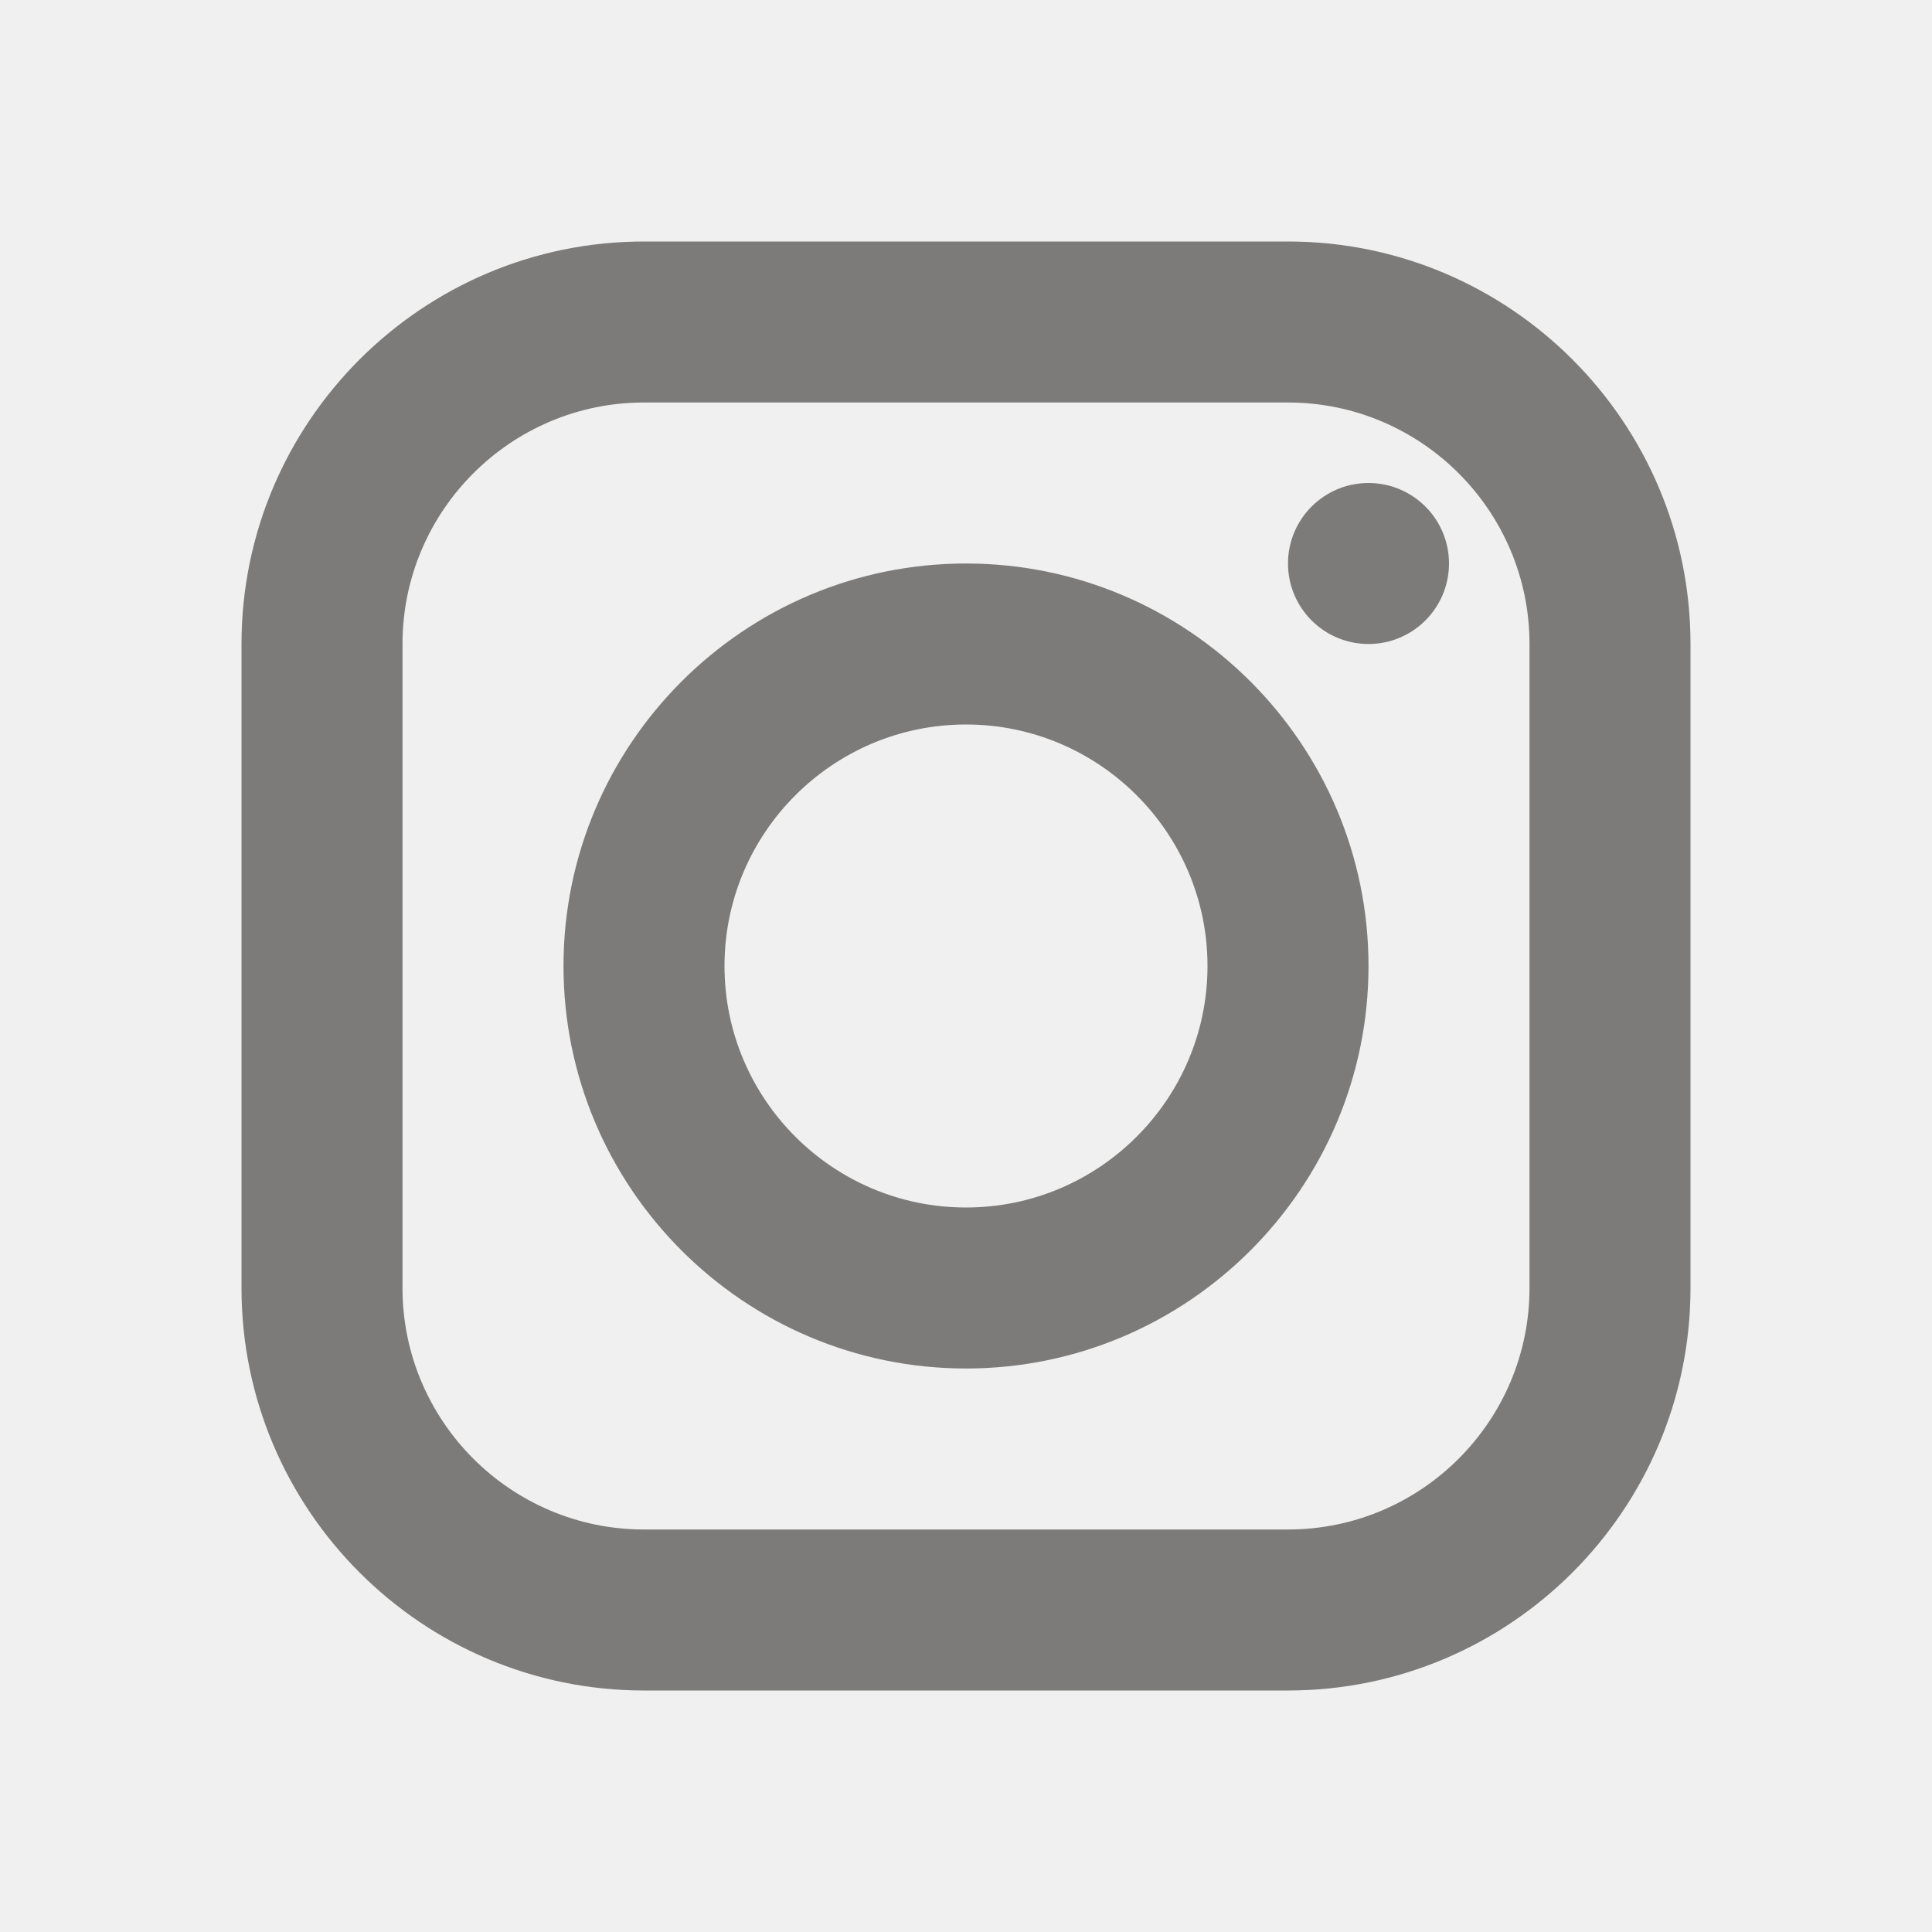
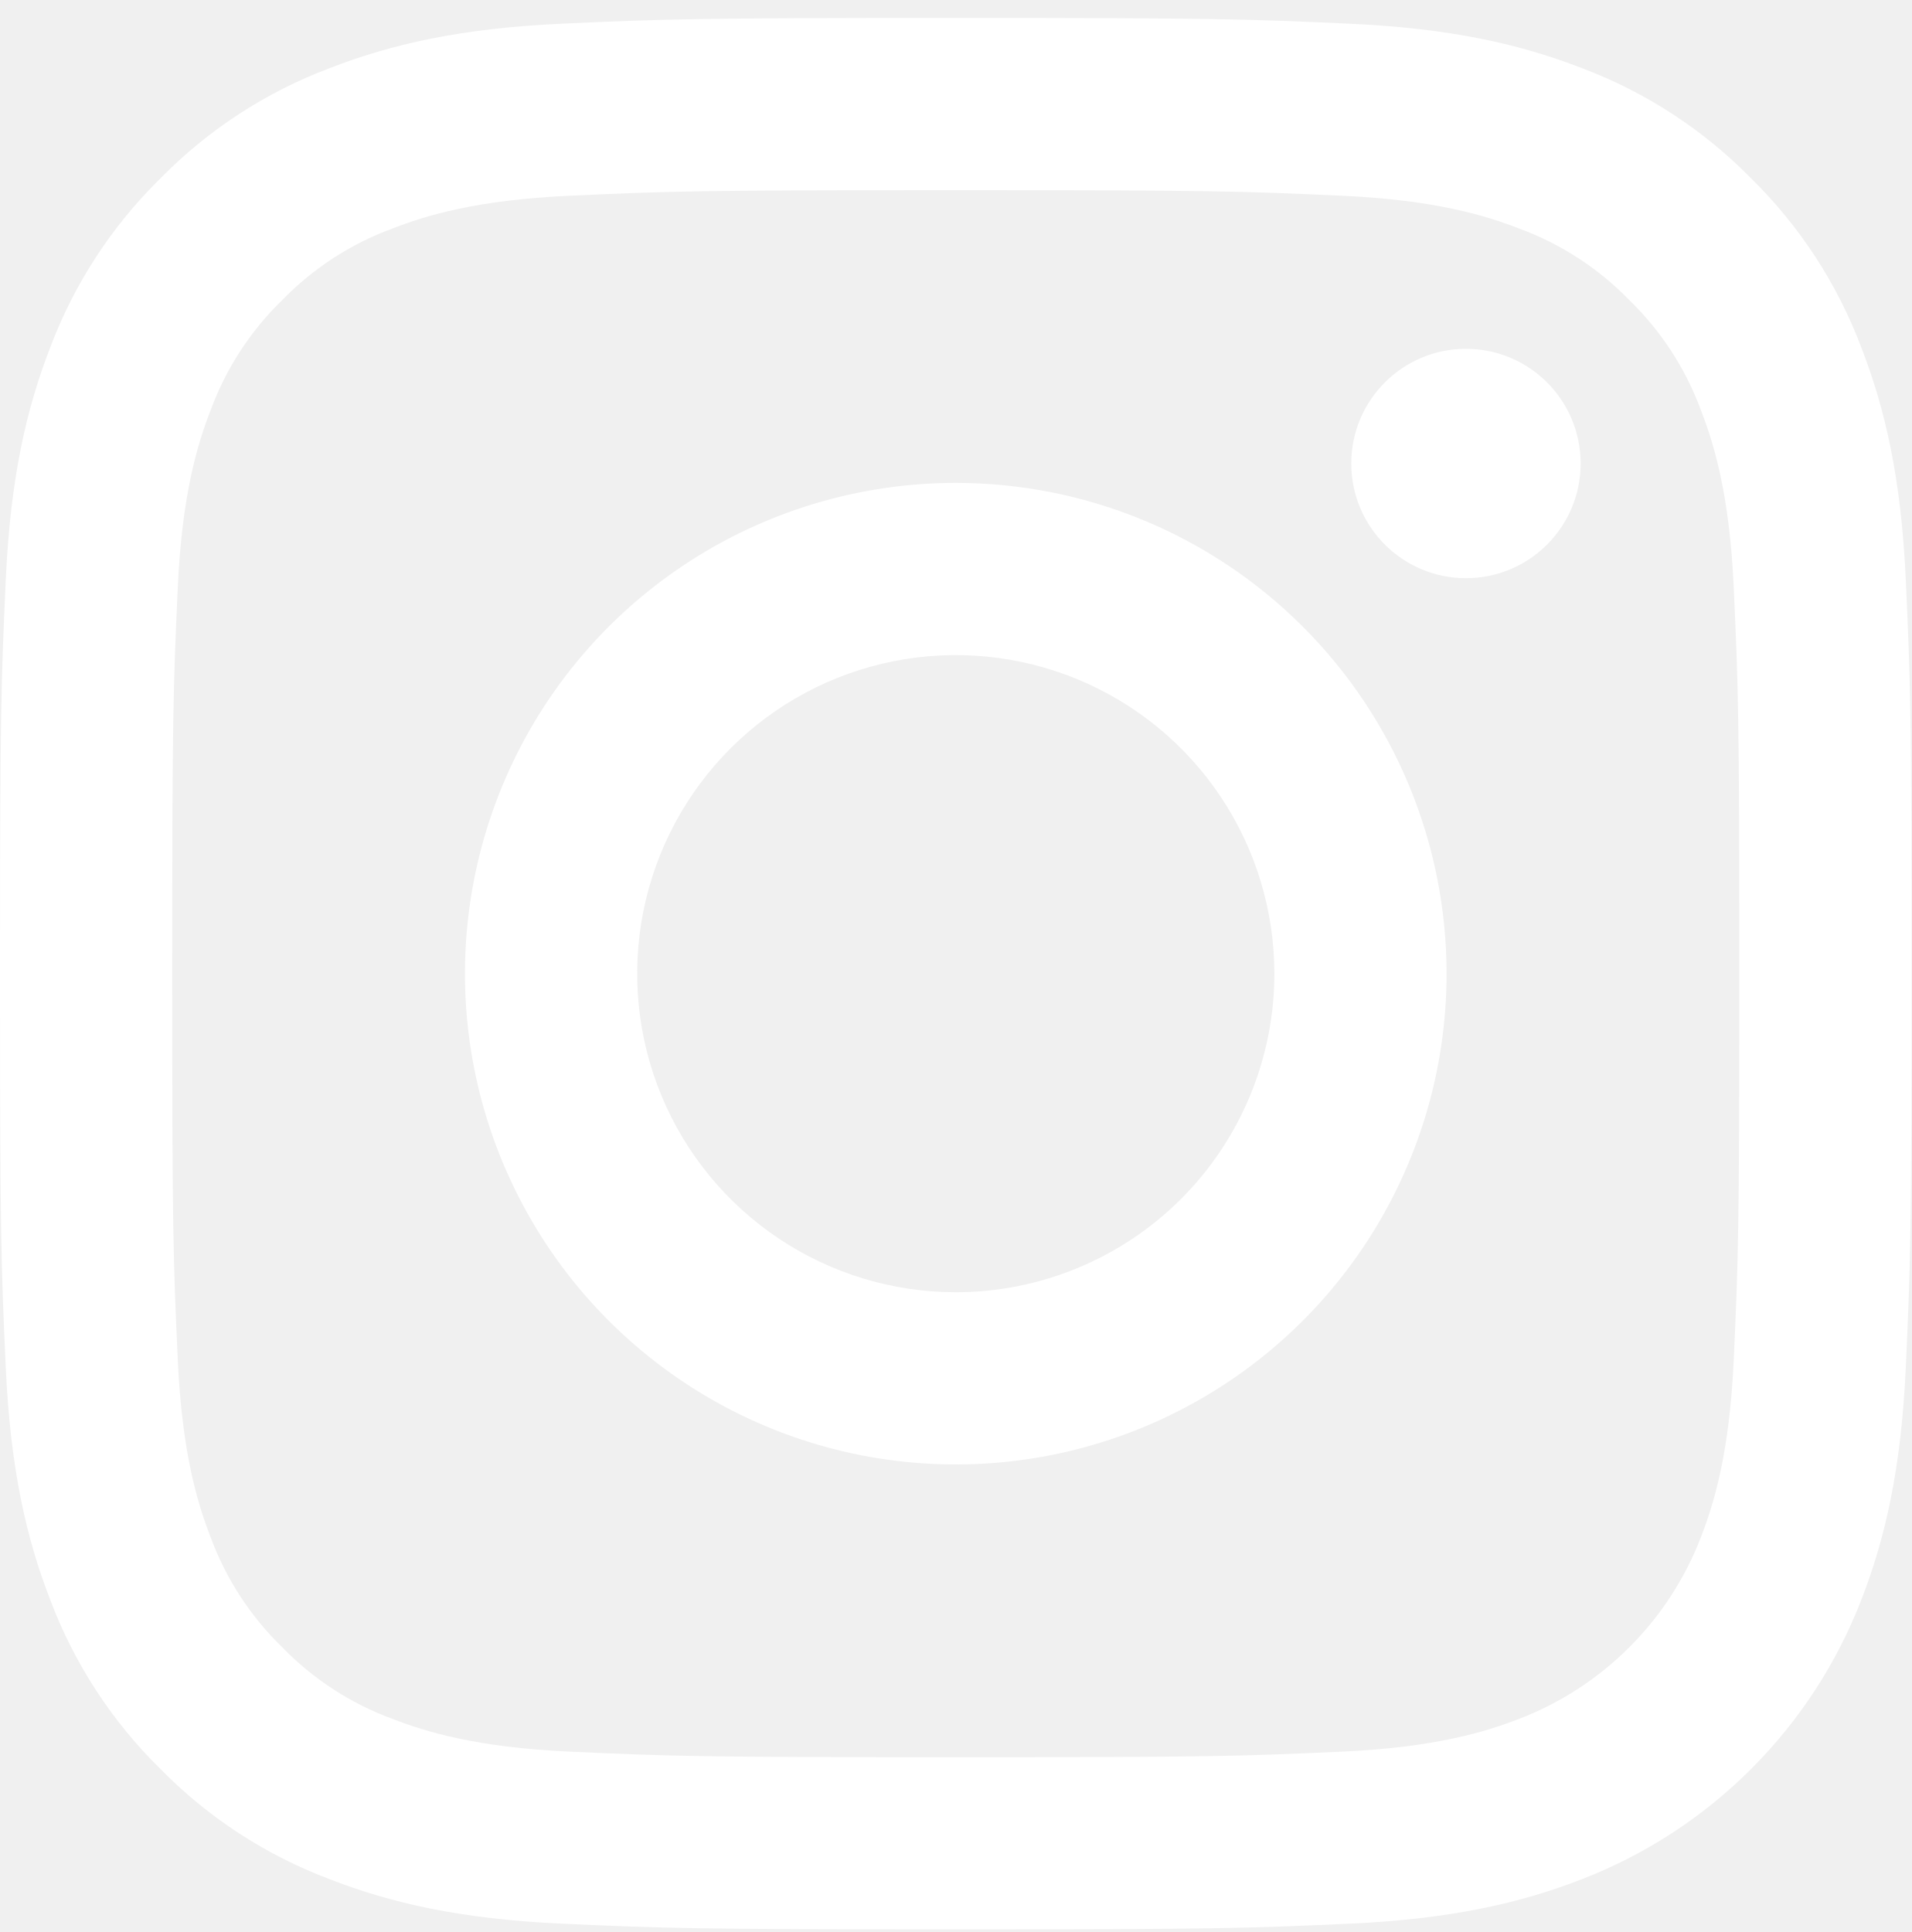
- <svg xmlns="http://www.w3.org/2000/svg" fill="#7C7B7A" viewBox="0 0 24 24" width="96px" height="96px">
-   <path d="M 8 3 C 5.243 3 3 5.243 3 8 L 3 16 C 3 18.757 5.243 21 8 21 L 16 21 C 18.757 21 21 18.757 21 16 L 21 8 C 21 5.243 18.757 3 16 3 L 8 3 z M 8 5 L 16 5 C 17.654 5 19 6.346 19 8 L 19 16 C 19 17.654 17.654 19 16 19 L 8 19 C 6.346 19 5 17.654 5 16 L 5 8 C 5 6.346 6.346 5 8 5 z M 17 6 A 1 1 0 0 0 16 7 A 1 1 0 0 0 17 8 A 1 1 0 0 0 18 7 A 1 1 0 0 0 17 6 z M 12 7 C 9.243 7 7 9.243 7 12 C 7 14.757 9.243 17 12 17 C 14.757 17 17 14.757 17 12 C 17 9.243 14.757 7 12 7 z M 12 9 C 13.654 9 15 10.346 15 12 C 15 13.654 13.654 15 12 15 C 10.346 15 9 13.654 9 12 C 9 10.346 10.346 9 12 9 z" />
+ <svg xmlns="http://www.w3.org/2000/svg" width="93" height="94" fill="none" viewBox="0 0 93 94">
+   <path fill="#fff" d="M46.5 9.252C58.916 9.252 60.386 9.299 65.29 9.523C69.824 9.73 72.286 10.487 73.924 11.124C75.944 11.87 77.771 13.058 79.271 14.602C80.815 16.102 82.004 17.929 82.749 19.949C83.386 21.588 84.144 24.05 84.35 28.584C84.574 33.487 84.621 34.958 84.621 47.374C84.621 59.79 84.574 61.261 84.35 66.164C84.143 70.698 83.386 73.16 82.749 74.799C81.976 76.804 80.791 78.626 79.271 80.145C77.751 81.665 75.93 82.85 73.924 83.624C72.286 84.261 69.824 85.018 65.29 85.225C60.388 85.449 58.917 85.496 46.5 85.496C34.082 85.496 32.612 85.449 27.709 85.225C23.176 85.018 20.714 84.26 19.075 83.624C17.055 82.878 15.229 81.69 13.729 80.145C12.184 78.645 10.996 76.819 10.25 74.799C9.613 73.16 8.856 70.698 8.649 66.164C8.425 61.261 8.378 59.79 8.378 47.374C8.378 34.958 8.425 33.487 8.649 28.584C8.856 24.05 9.613 21.588 10.25 19.949C10.996 17.929 12.184 16.102 13.729 14.602C15.229 13.058 17.056 11.869 19.076 11.124C20.714 10.487 23.176 9.73 27.71 9.523C32.613 9.299 34.084 9.252 46.5 9.252M46.5 0.873C33.871 0.873 32.287 0.927 27.328 1.153C22.379 1.379 18.999 2.165 16.041 3.315C12.938 4.482 10.128 6.313 7.805 8.678C5.439 11.001 3.608 13.811 2.44 16.914C1.292 19.872 0.506 23.252 0.281 28.202C0.054 33.161 0 34.745 0 47.373C0 60.002 0.054 61.586 0.281 66.545C0.507 71.495 1.293 74.875 2.442 77.833C3.61 80.935 5.44 83.746 7.806 86.069C10.128 88.434 12.939 90.264 16.041 91.432C18.999 92.582 22.38 93.368 27.329 93.594C32.288 93.82 33.872 93.873 46.501 93.873C59.129 93.873 60.713 93.82 65.672 93.594C70.622 93.368 74.002 92.582 76.959 91.432C80.048 90.237 82.854 88.41 85.195 86.069C87.537 83.727 89.364 80.921 90.559 77.833C91.708 74.875 92.494 71.495 92.72 66.545C92.947 61.586 93 60.002 93 47.373C93 34.745 92.947 33.161 92.72 28.202C92.494 23.252 91.708 19.872 90.559 16.914C89.391 13.812 87.561 11.001 85.195 8.678C82.873 6.312 80.062 4.481 76.959 3.314C74.001 2.165 70.621 1.379 65.671 1.154C60.712 0.927 59.128 0.873 46.5 0.873H46.5Z" />
+   <path fill="#fff" d="M46.5 23.495C41.777 23.495 37.16 24.895 33.234 27.519C29.307 30.143 26.246 33.872 24.439 38.236C22.632 42.599 22.159 47.4 23.08 52.032C24.002 56.664 26.276 60.919 29.615 64.258C32.955 67.597 37.209 69.872 41.841 70.793C46.473 71.714 51.274 71.242 55.638 69.434C60.001 67.627 63.73 64.566 66.354 60.639C68.978 56.713 70.378 52.096 70.378 47.373C70.378 41.04 67.862 34.967 63.384 30.489C58.906 26.011 52.833 23.495 46.5 23.495ZM46.5 62.873C43.434 62.873 40.438 61.964 37.889 60.261C35.34 58.558 33.353 56.137 32.18 53.305C31.007 50.473 30.7 47.356 31.298 44.349C31.896 41.343 33.372 38.581 35.54 36.413C37.708 34.245 40.469 32.769 43.476 32.171C46.483 31.573 49.599 31.88 52.431 33.053C55.264 34.227 57.684 36.213 59.388 38.762C61.091 41.311 62 44.308 62 47.373C62 51.484 60.367 55.427 57.46 58.334C54.553 61.24 50.611 62.873 46.5 62.873Z" />
+   <path fill="#fff" d="M71.321 28.131C74.403 28.131 76.901 25.633 76.901 22.552C76.901 19.47 74.403 16.972 71.321 16.972C68.24 16.972 65.742 19.47 65.742 22.552C65.742 25.633 68.24 28.131 71.321 28.131Z" />
</svg>
